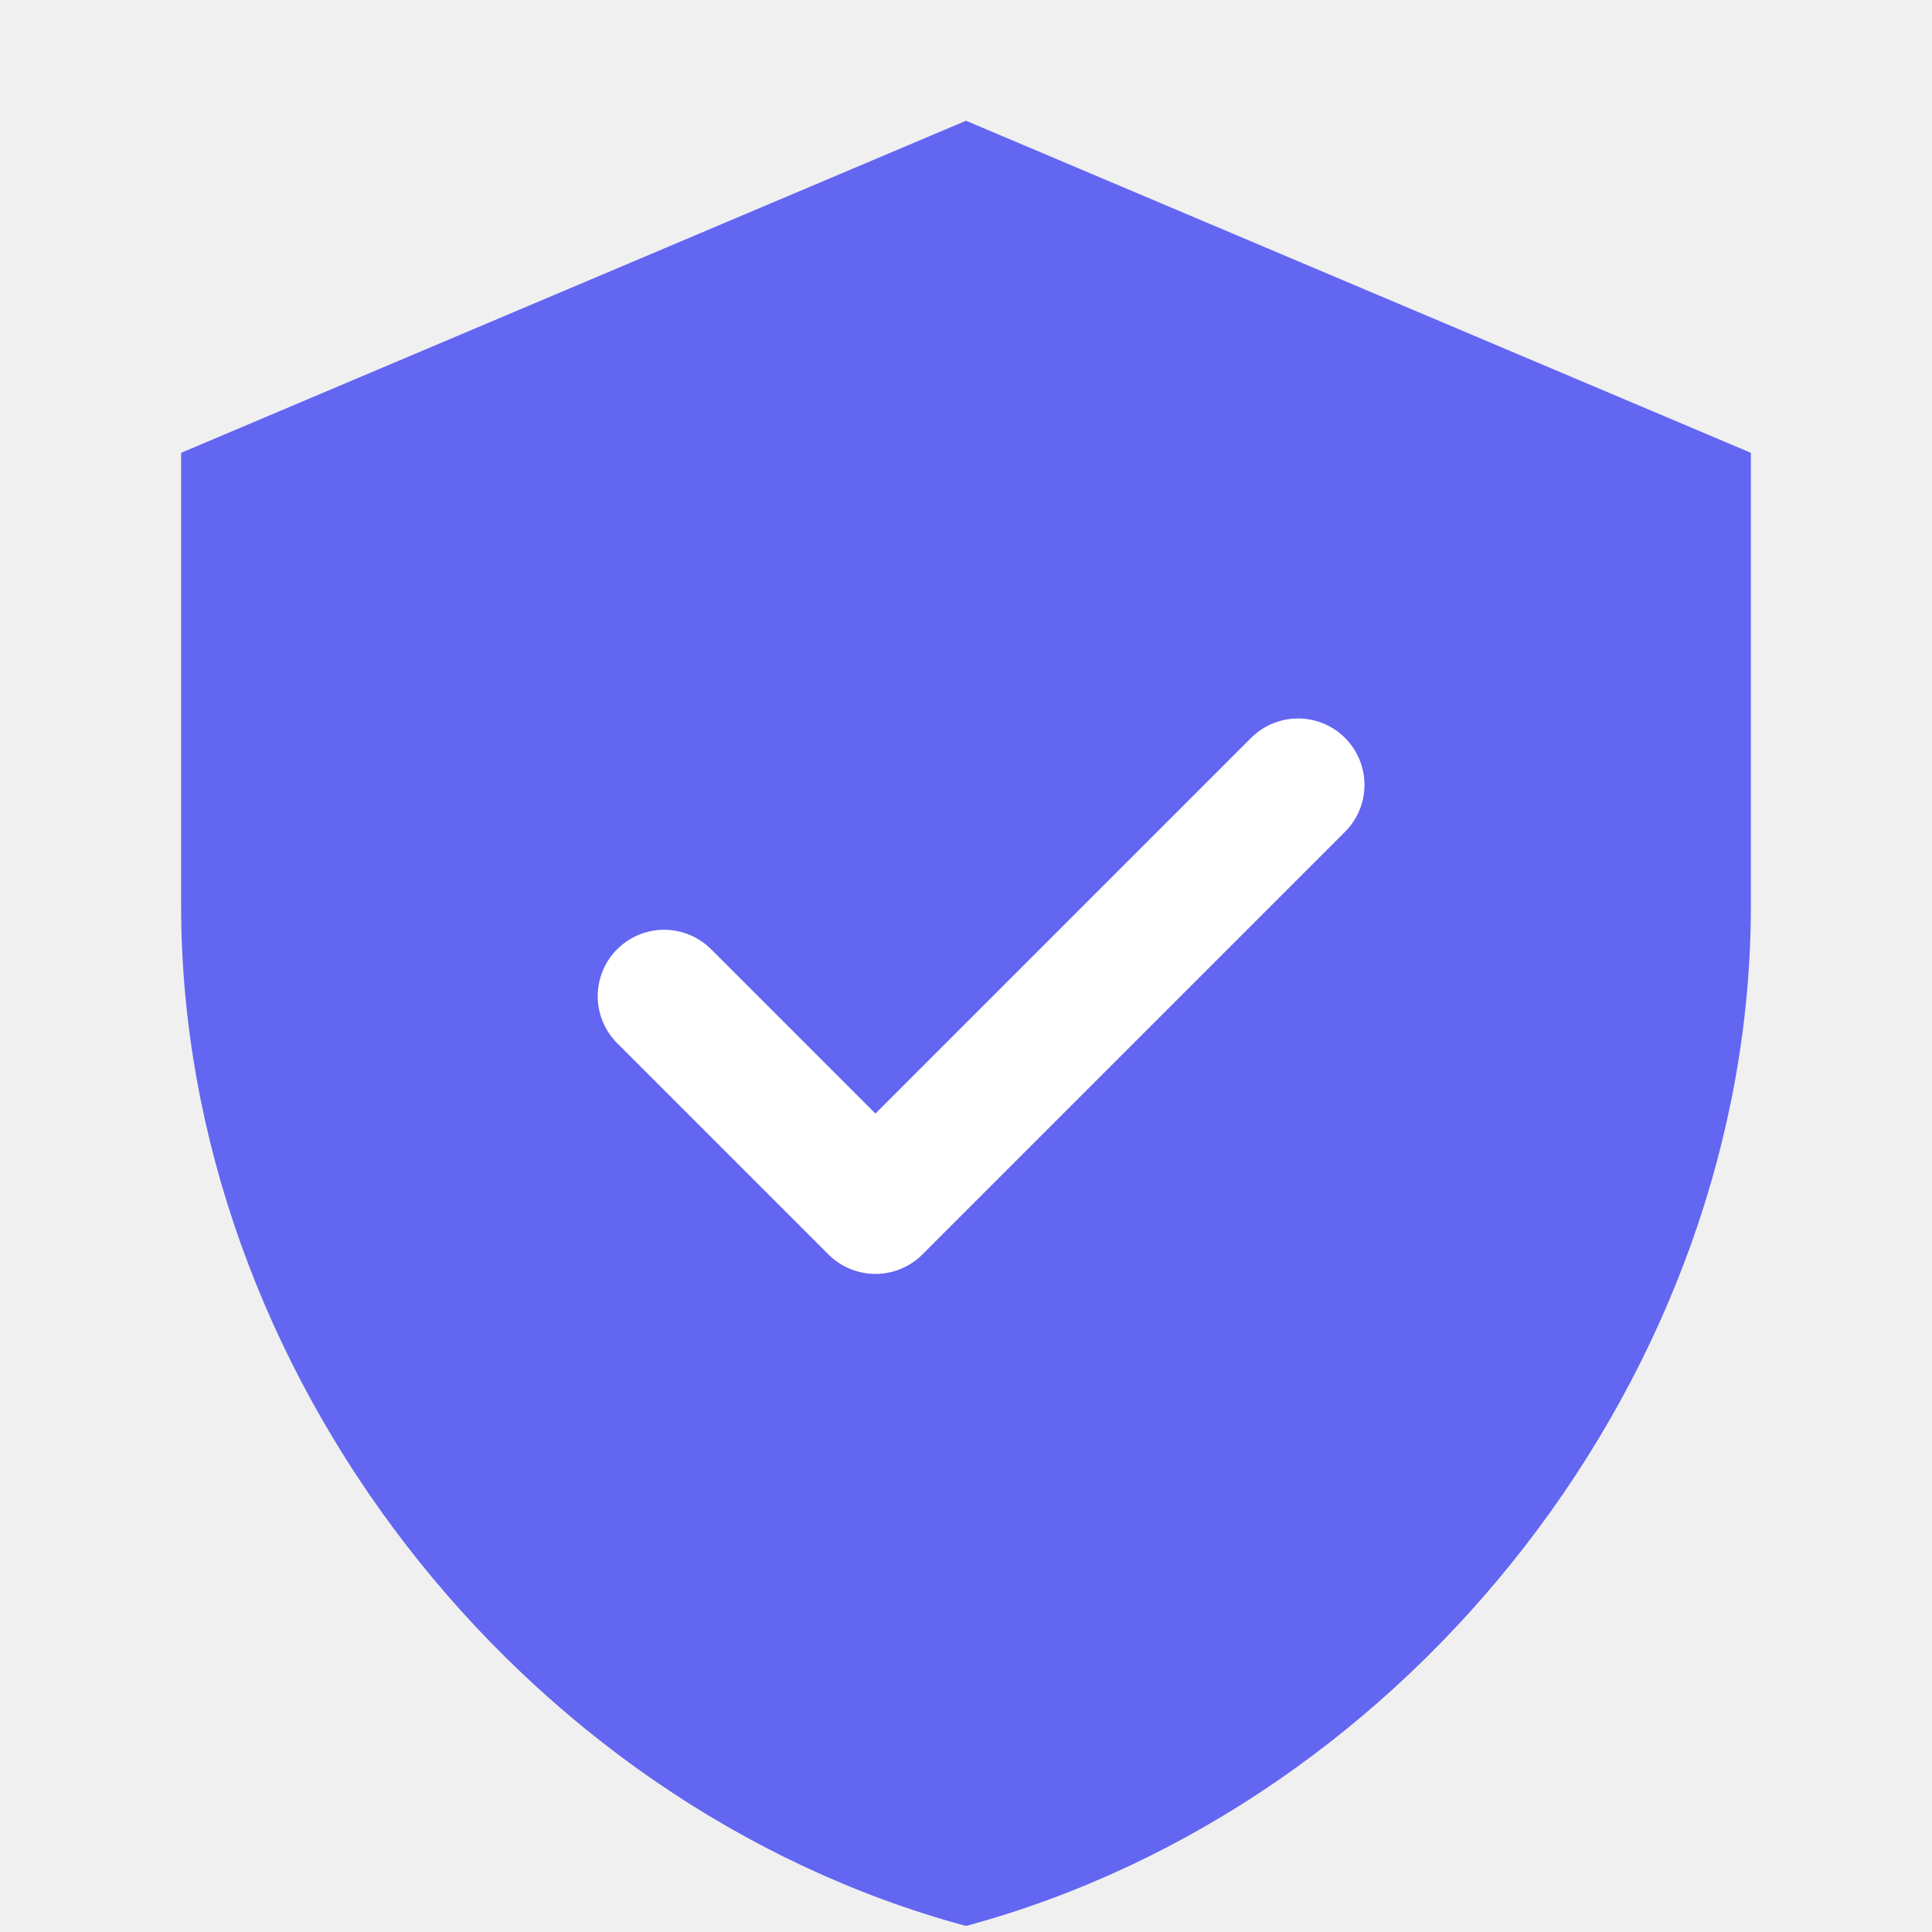
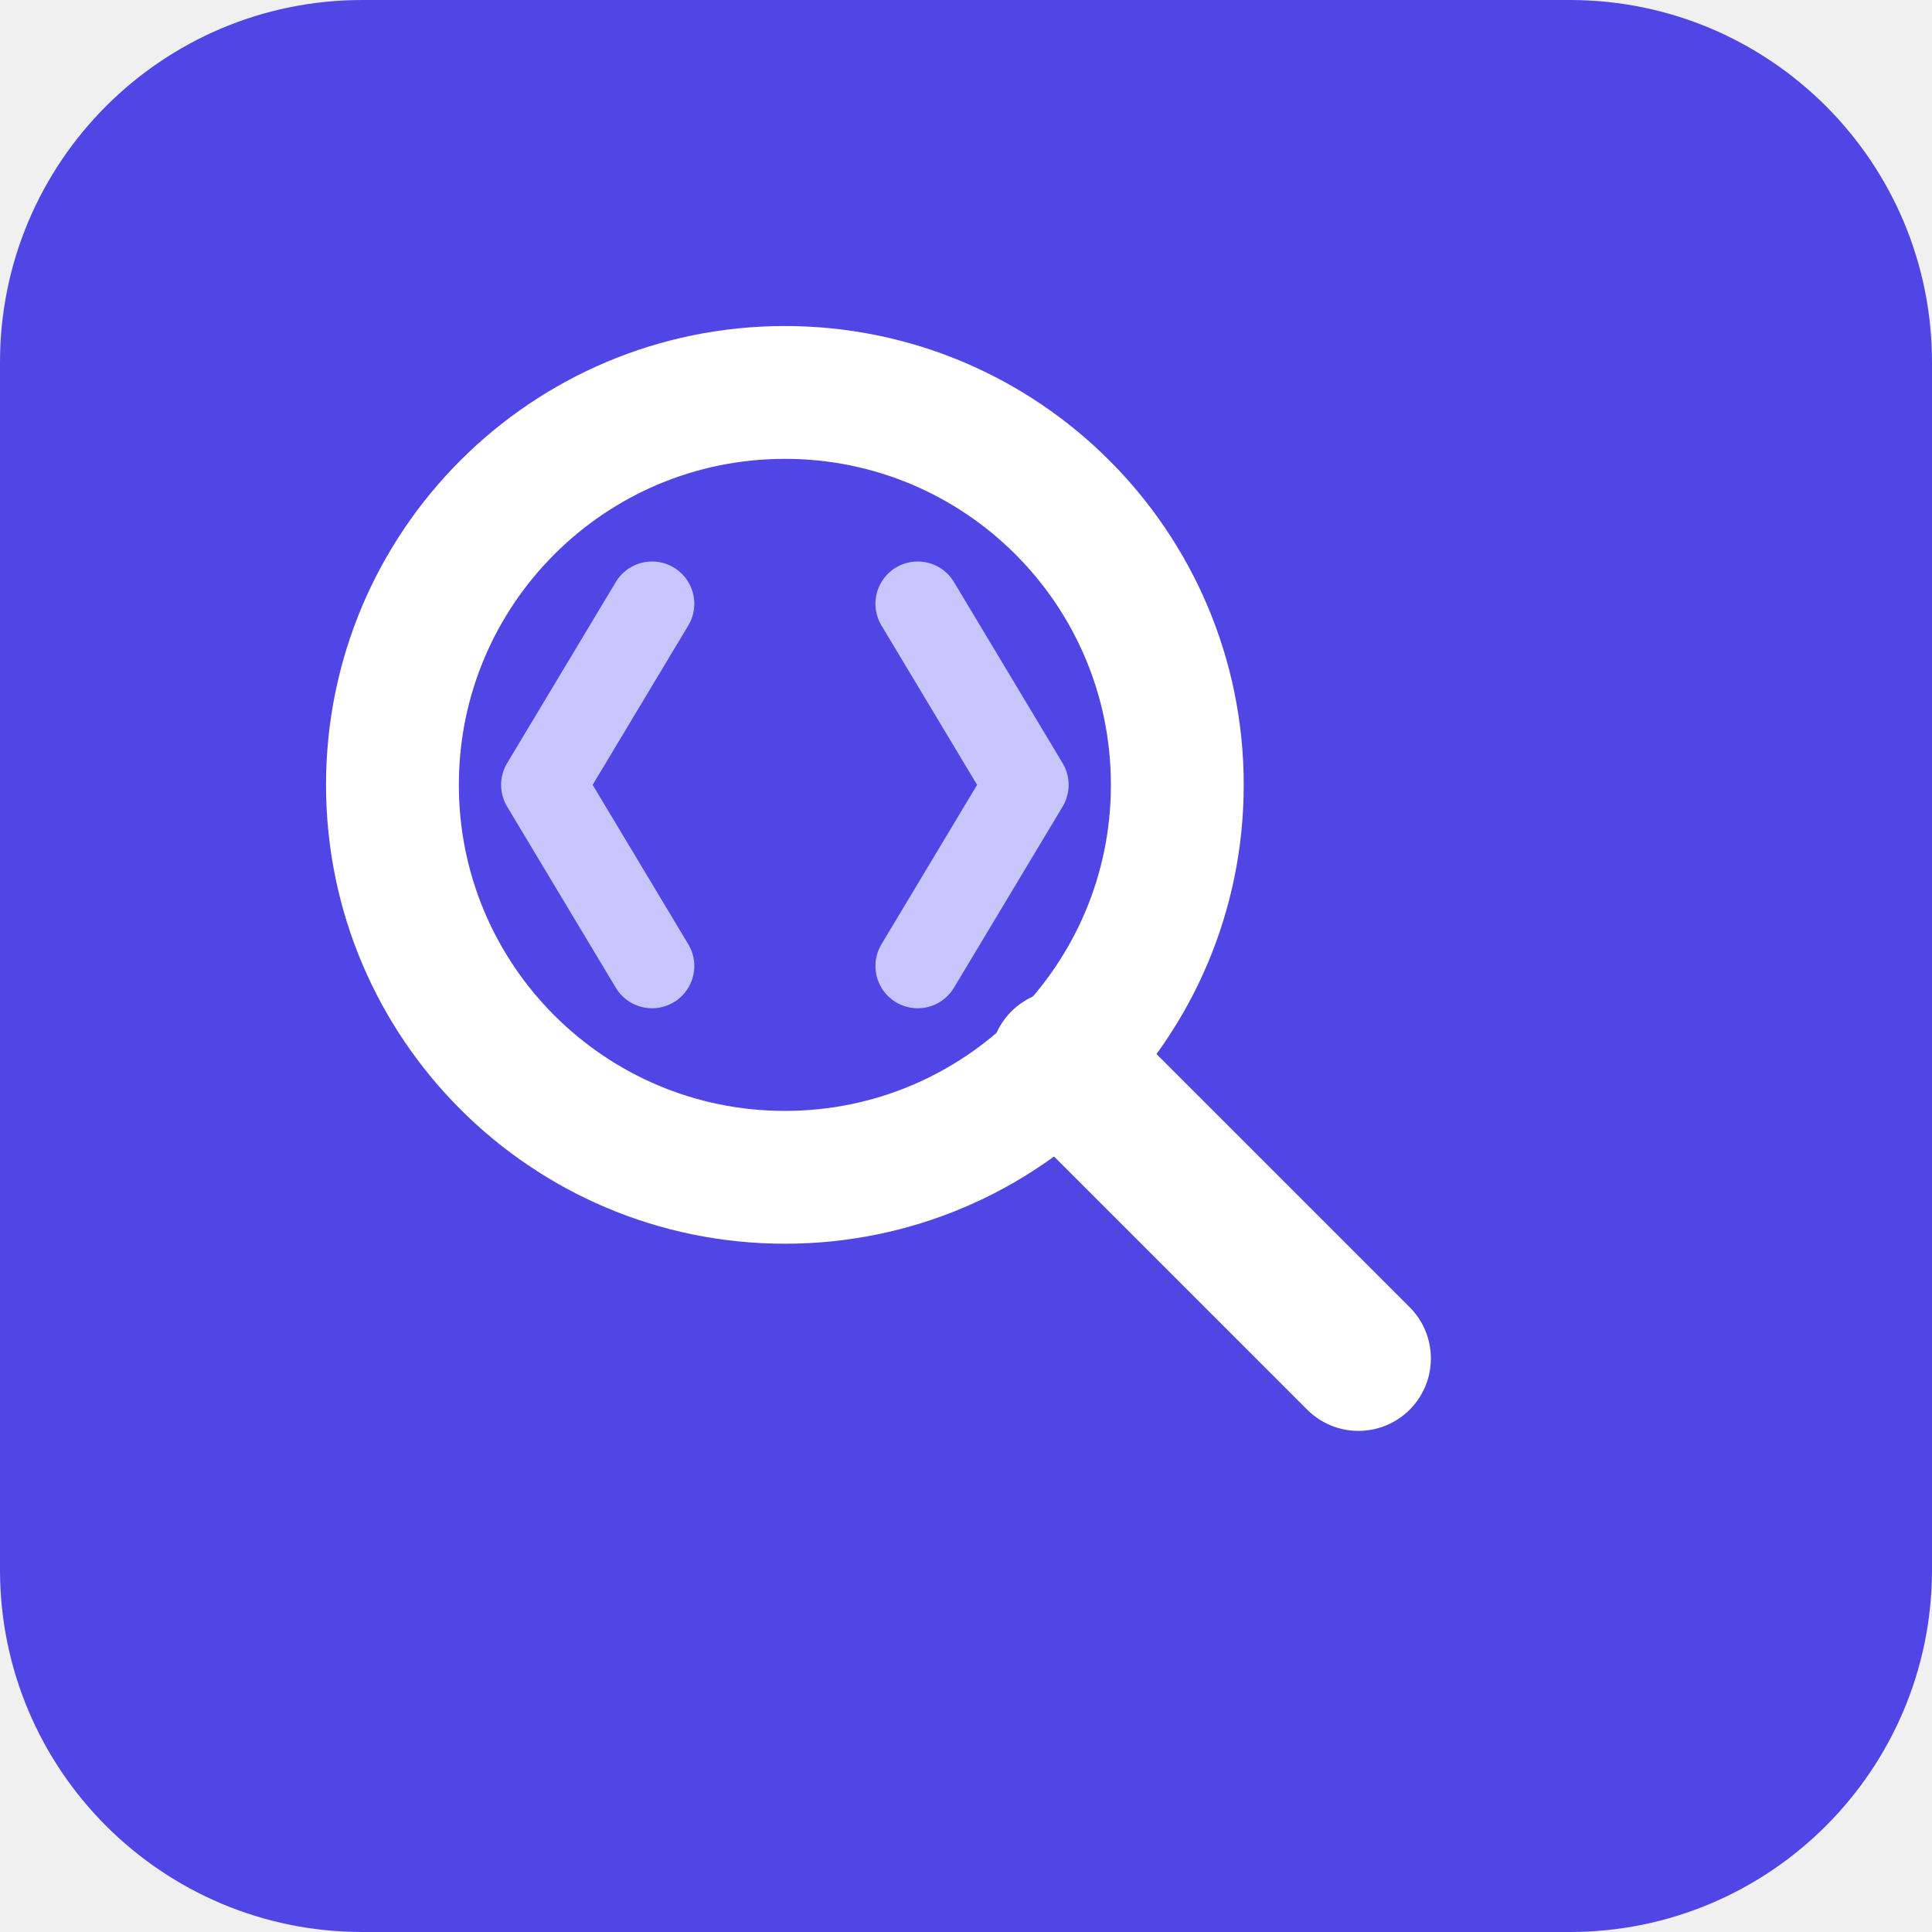
<svg xmlns="http://www.w3.org/2000/svg" viewBox="0 0 32 32" fill="none">
-   <path d="M16 2L3 7.5V15c0 7.7 5.6 14.9 13 16.9 7.4-2 13-9.2 13-16.9V7.5L16 2z" fill="#6366f1" />
-   <path d="M11 16.5l3.5 3.5 7-7" stroke="white" stroke-width="2.2" stroke-linecap="round" stroke-linejoin="round" />
+   <rect width="32" height="32" rx="6" fill="#4f46e5" />
+   <circle cx="13" cy="13" r="6.5" stroke="white" stroke-width="2.2" />
+   <line x1="17.6" y1="17.6" x2="22.5" y2="22.5" stroke="white" stroke-width="2.4" stroke-linecap="round" />
+   <polyline points="10.8,10 9,13 10.8,16" stroke="rgba(220,220,255,0.85)" stroke-width="1.4" stroke-linecap="round" stroke-linejoin="round" fill="none" />
+   <polyline points="15.2,10 17,13 15.2,16" stroke="rgba(220,220,255,0.85)" stroke-width="1.4" stroke-linecap="round" stroke-linejoin="round" fill="none" />
</svg>
